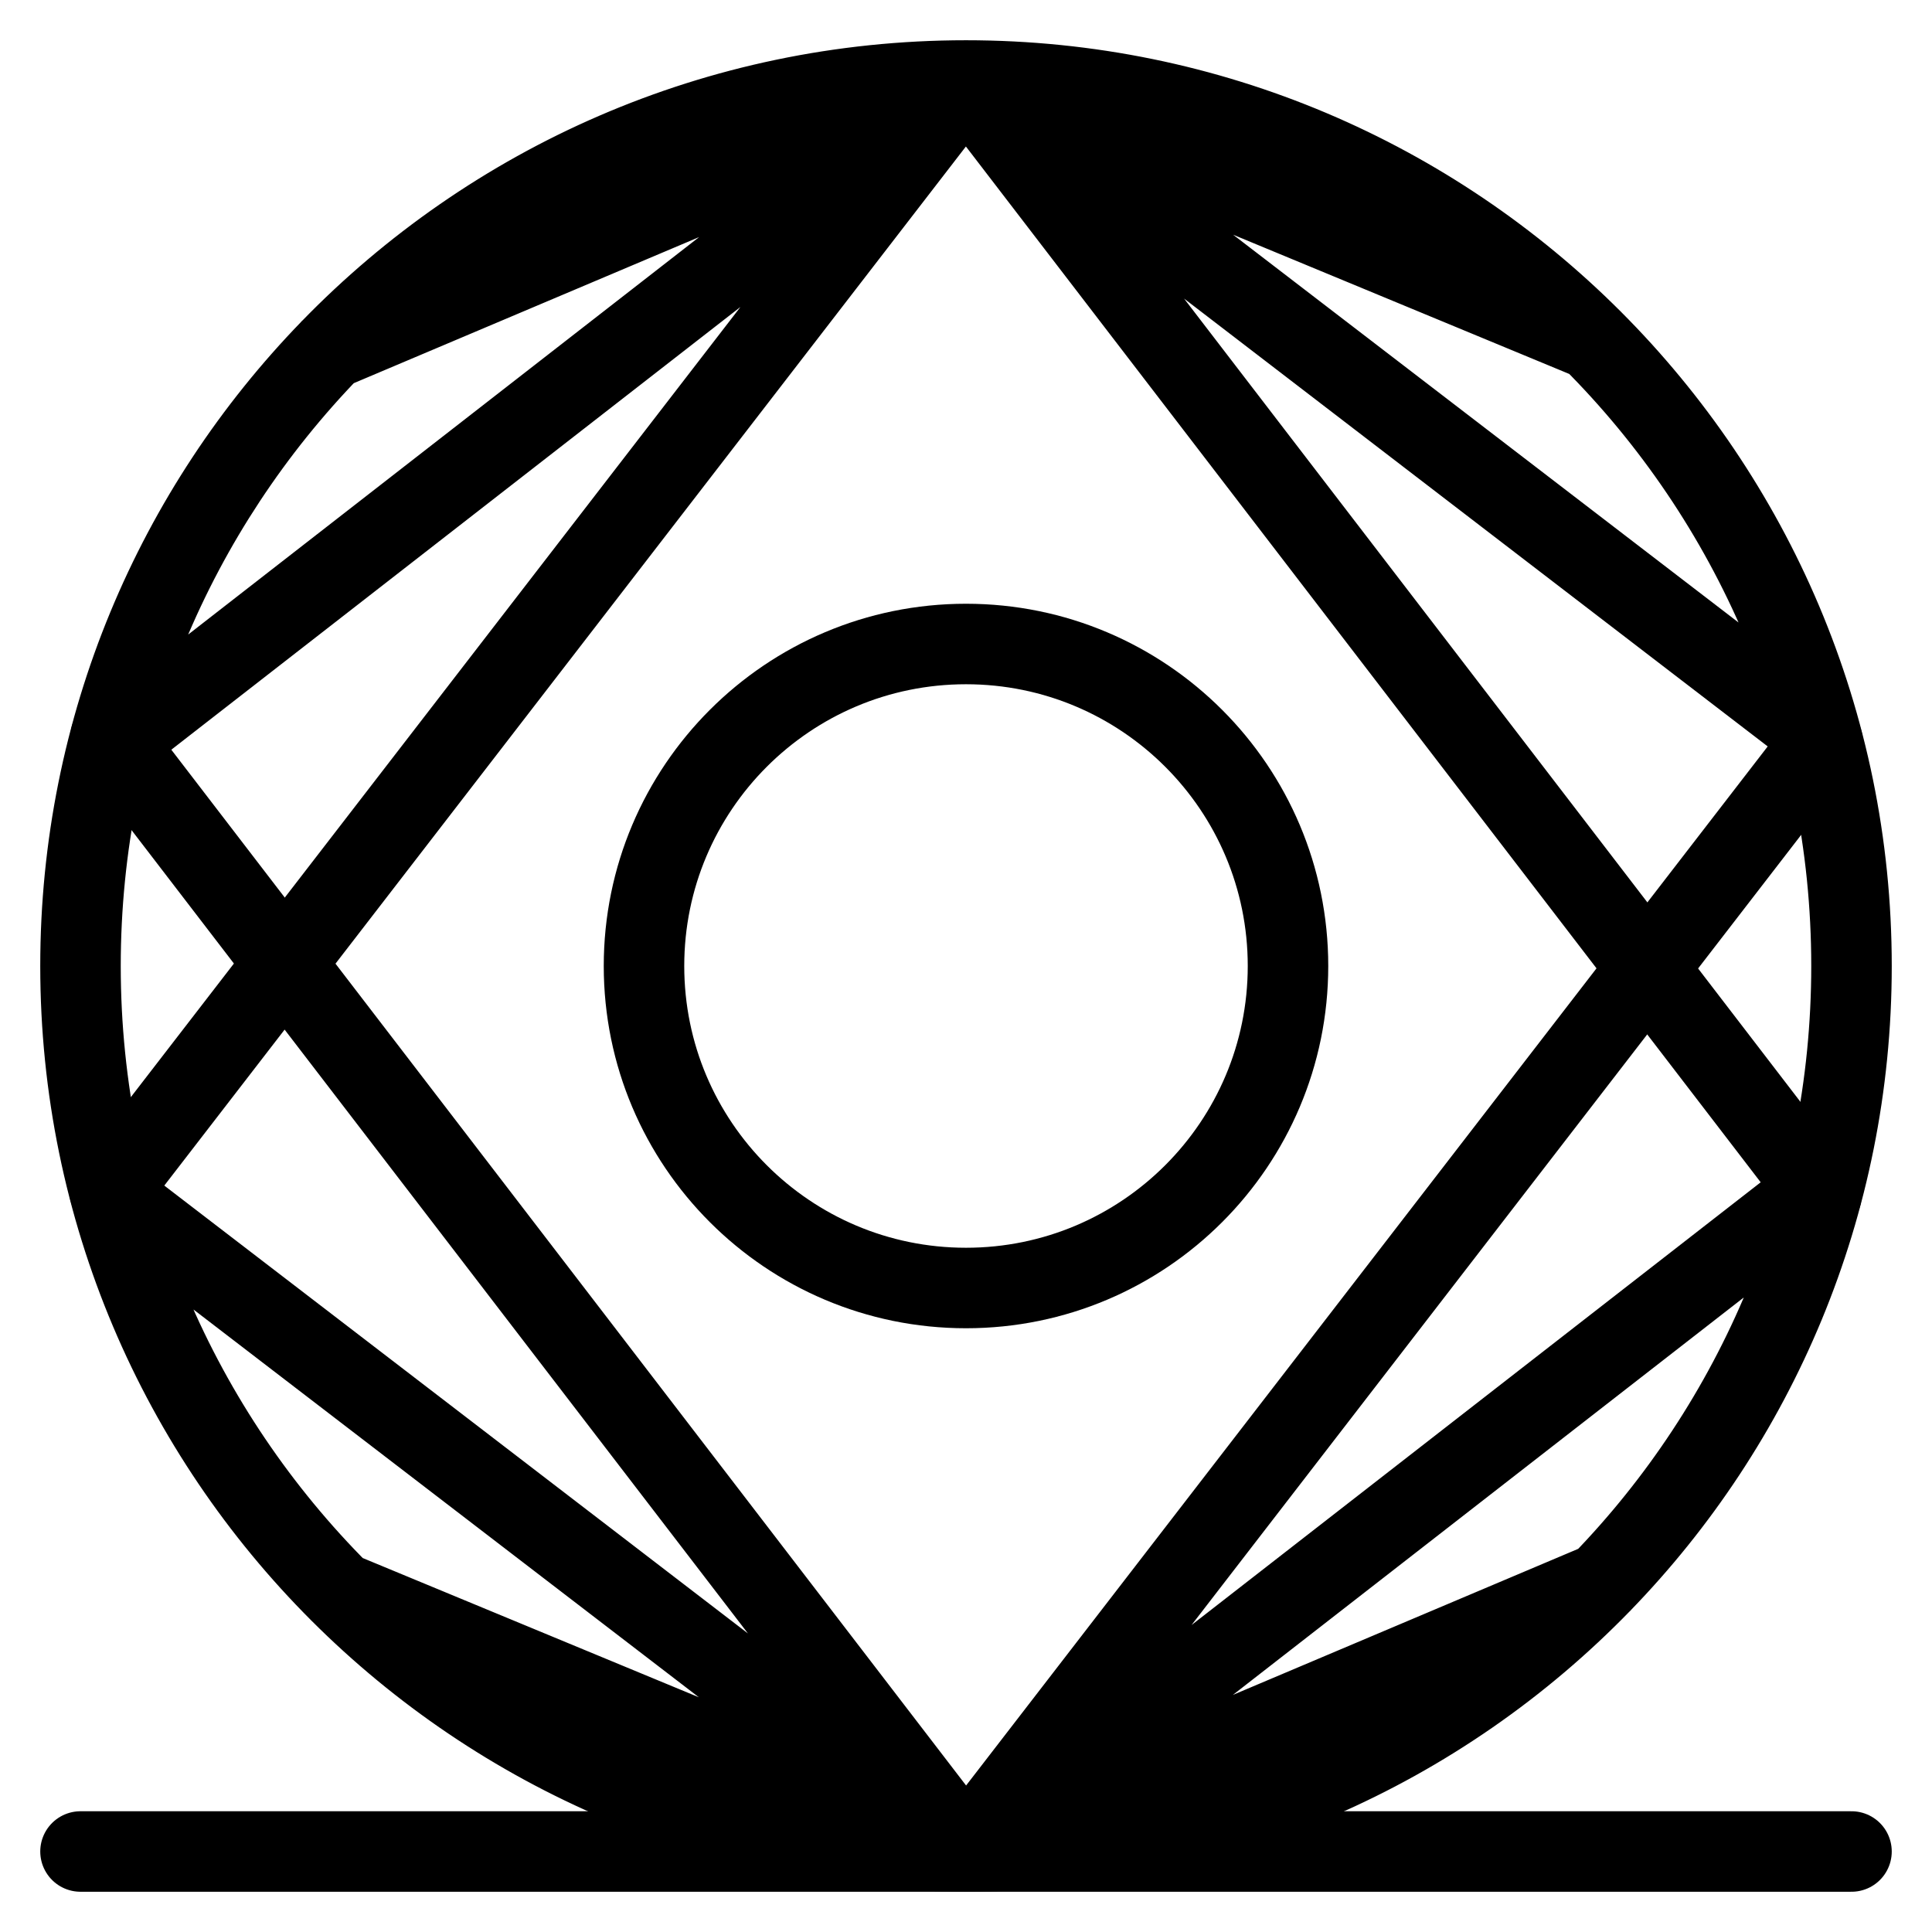
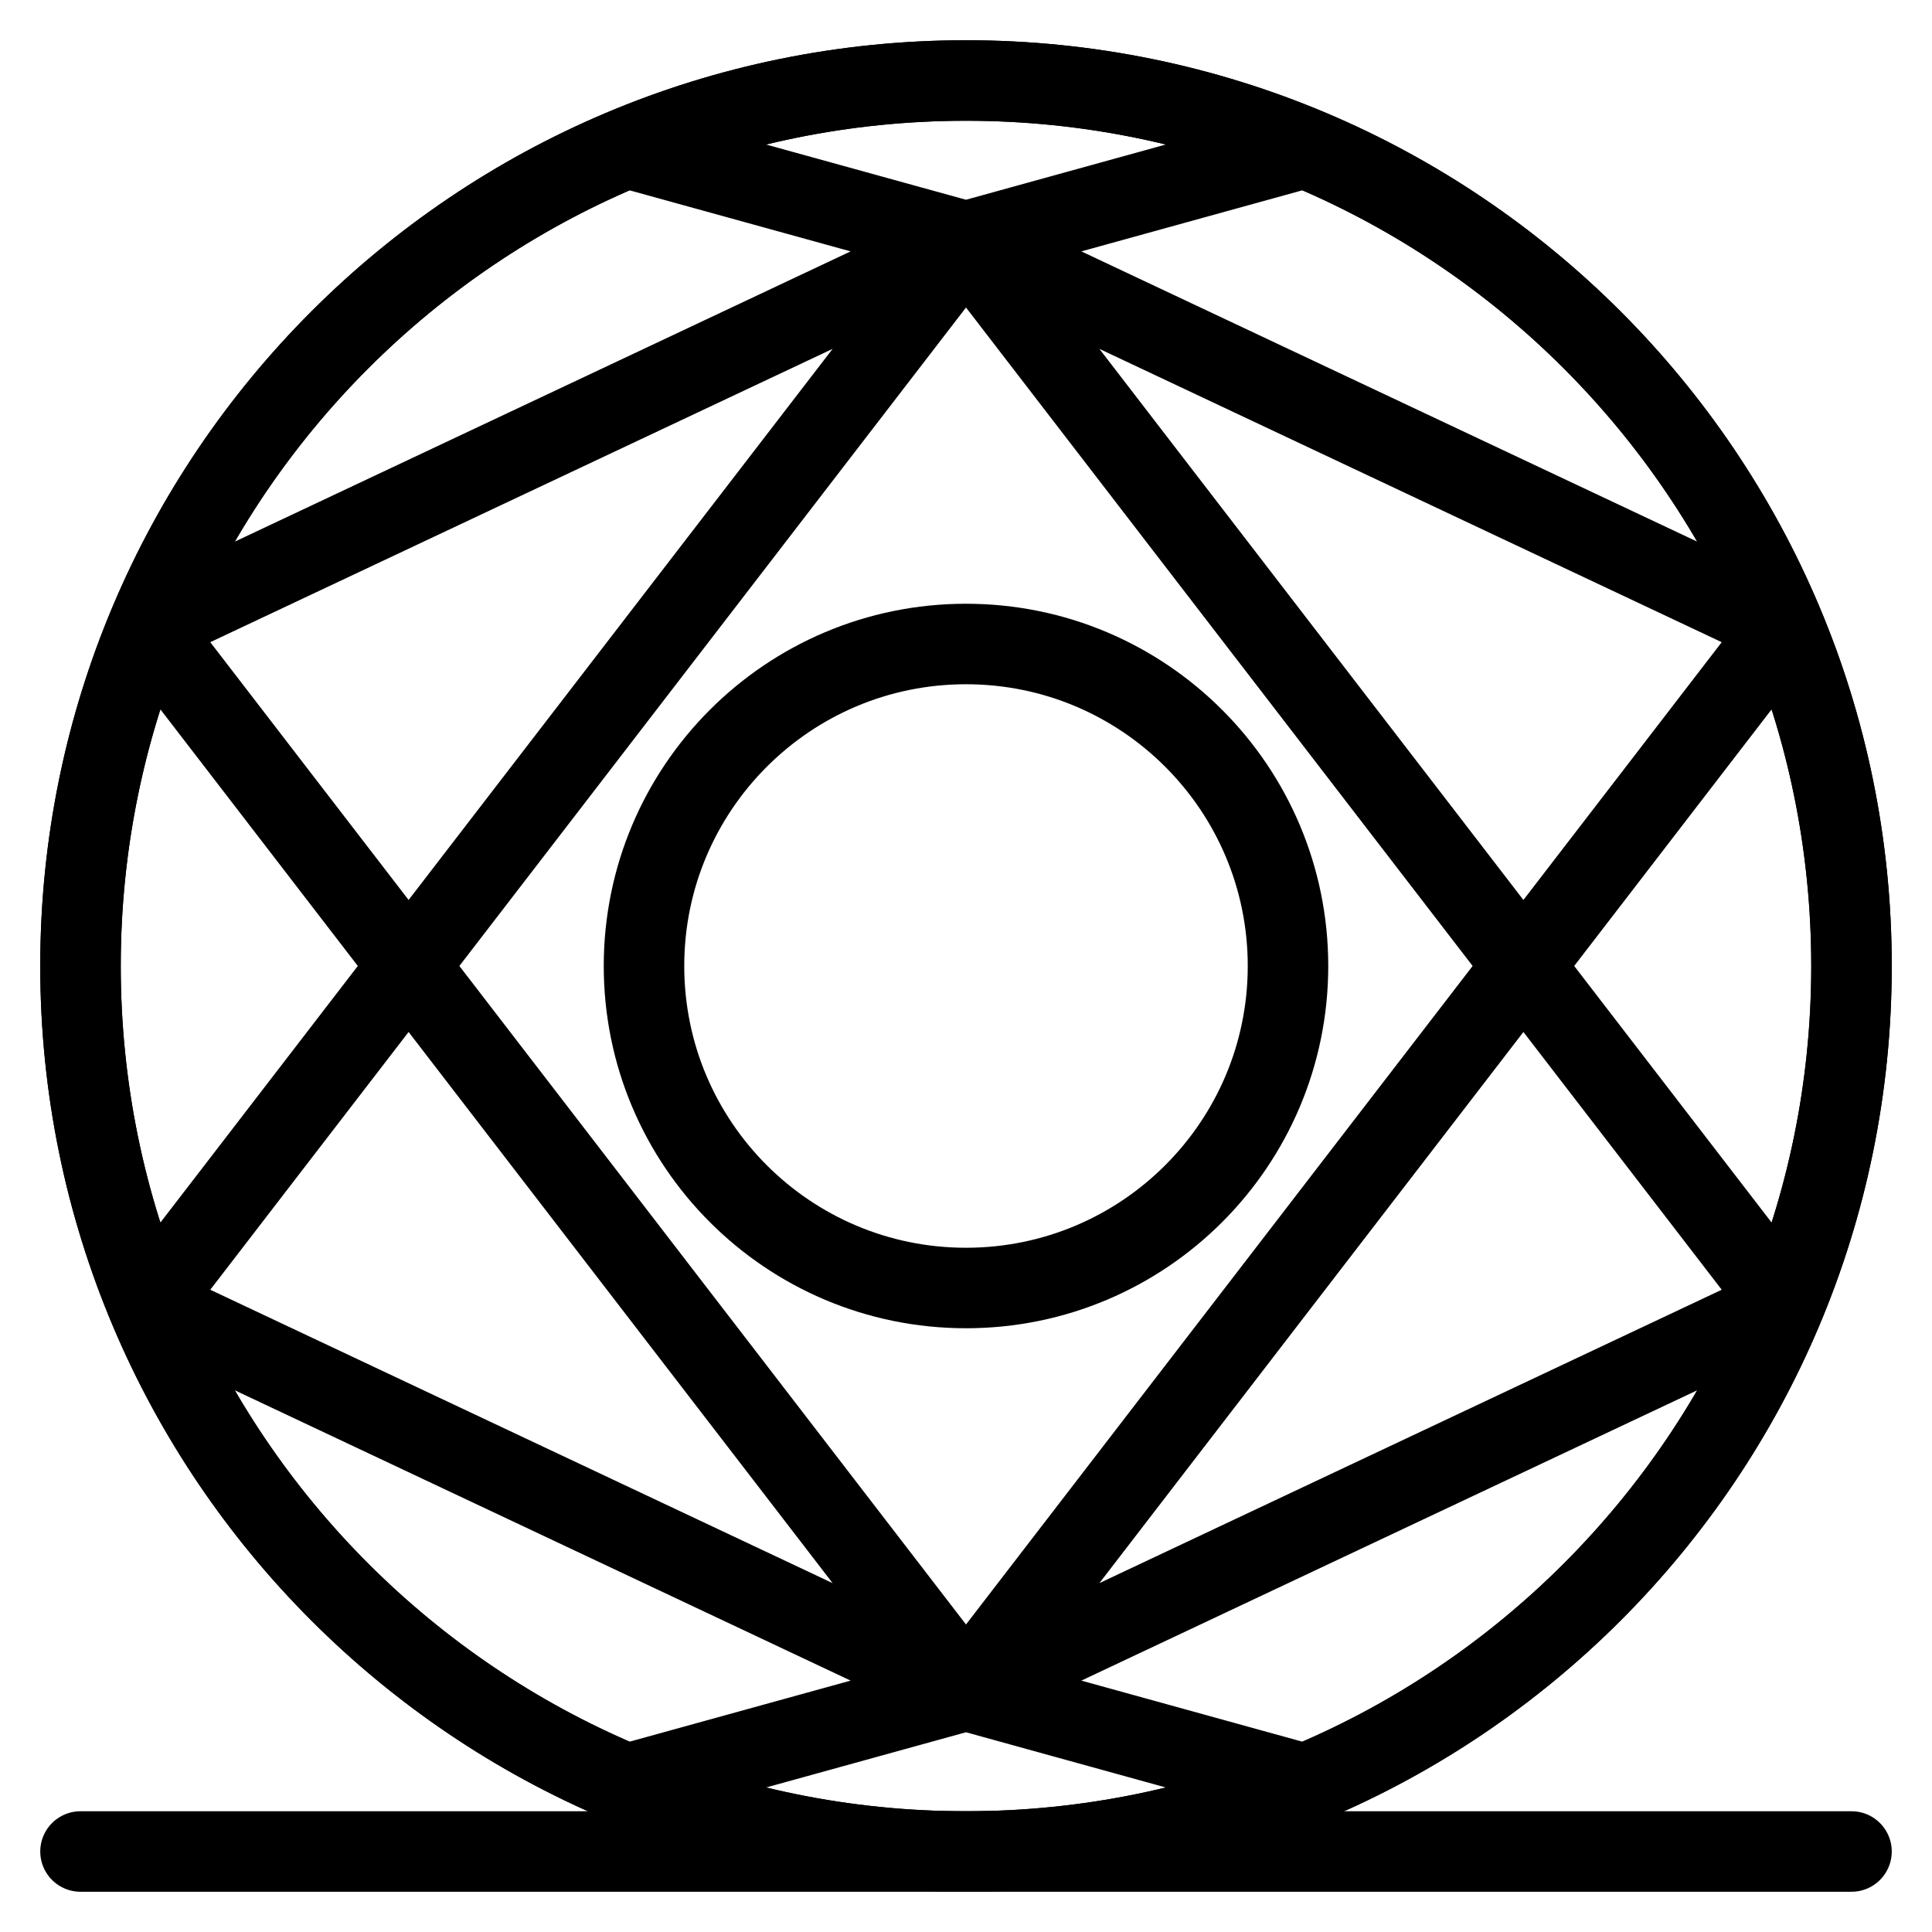
<svg xmlns="http://www.w3.org/2000/svg" width="24" height="24" viewBox="0 0 24 24" fill="none">
  <path d="M23 23L1 23" stroke-linecap="round" stroke-linejoin="round" stroke="black" />
-   <path d="M14.912 23.121C15.186 23.085 15.379 22.834 15.343 22.56C15.307 22.286 15.056 22.093 14.782 22.13L14.847 22.625L14.912 23.121ZM9.218 22.13C8.944 22.093 8.693 22.286 8.657 22.56C8.621 22.834 8.814 23.085 9.088 23.121L9.153 22.625L9.218 22.13ZM4.413 19.316C4.158 19.211 3.866 19.332 3.76 19.587C3.654 19.842 3.775 20.134 4.03 20.24L4.222 19.778L4.413 19.316ZM1.679 14.45C1.46 14.282 1.146 14.323 0.978 14.543C0.81 14.762 0.851 15.076 1.07 15.244L1.375 14.847L1.679 14.45ZM1.772 8.849C1.603 8.63 1.29 8.588 1.071 8.756C0.851 8.924 0.81 9.238 0.978 9.457L1.375 9.153L1.772 8.849ZM20.089 20.121C20.343 20.014 20.462 19.721 20.355 19.466C20.248 19.212 19.955 19.092 19.701 19.199L19.895 19.66L20.089 20.121ZM22.969 15.101C23.187 14.931 23.226 14.617 23.057 14.399C22.887 14.181 22.573 14.142 22.355 14.311L22.662 14.706L22.969 15.101ZM23.036 9.514C23.204 9.295 23.164 8.981 22.945 8.813C22.727 8.644 22.413 8.685 22.244 8.903L22.64 9.209L23.036 9.514ZM23 12H22.5C22.5 14.843 21.371 17.421 19.536 19.312L19.895 19.66L20.253 20.008C22.262 17.938 23.5 15.113 23.5 12H23ZM19.895 19.66L19.536 19.312C17.627 21.279 14.957 22.5 12 22.5V23V23.5C15.238 23.5 18.164 22.161 20.253 20.008L19.895 19.66ZM12 23V22.5C6.201 22.5 1.5 17.799 1.5 12L1 12H0.5C0.5 18.351 5.649 23.5 12 23.5V23ZM12 23L12.065 23.496L14.912 23.121L14.847 22.625L14.782 22.13L11.935 22.504L12 23ZM12 23L12.065 22.504L9.218 22.13L9.153 22.625L9.088 23.121L11.935 23.496L12 23ZM12 23L12.191 22.538L4.413 19.316L4.222 19.778L4.03 20.24L11.809 23.462L12 23ZM12 23L12.304 22.603L1.679 14.45L1.375 14.847L1.07 15.244L11.696 23.397L12 23ZM12 23L12.397 22.696L1.772 8.849L1.375 9.153L0.978 9.457L11.603 23.304L12 23ZM12 23L12.195 23.46L20.089 20.12L19.895 19.66L19.7 19.2L11.805 22.54L12 23ZM19.895 19.66L20.089 20.121L20.089 20.121L19.895 19.66L19.701 19.199L19.701 19.199L19.895 19.66ZM12 23L12.307 23.395L22.969 15.101L22.662 14.706L22.355 14.311L11.693 22.605L12 23ZM12 23L12.396 23.305L23.036 9.514L22.64 9.209L22.244 8.903L11.604 22.695L12 23Z" fill="black" />
-   <path d="M9.088 0.879C8.814 0.915 8.621 1.166 8.657 1.44C8.693 1.714 8.944 1.907 9.218 1.871L9.153 1.375L9.088 0.879ZM14.782 1.871C15.056 1.907 15.307 1.714 15.343 1.44C15.379 1.166 15.186 0.915 14.912 0.879L14.847 1.375L14.782 1.871ZM19.587 4.684C19.842 4.789 20.134 4.668 20.24 4.413C20.346 4.158 20.225 3.866 19.97 3.76L19.778 4.222L19.587 4.684ZM22.321 9.55C22.54 9.718 22.854 9.676 23.022 9.457C23.19 9.238 23.149 8.924 22.93 8.756L22.625 9.153L22.321 9.55ZM22.228 15.151C22.396 15.37 22.71 15.412 22.93 15.244C23.149 15.076 23.19 14.762 23.022 14.543L22.625 14.847L22.228 15.151ZM3.911 3.879C3.657 3.986 3.537 4.279 3.645 4.534C3.752 4.788 4.045 4.908 4.299 4.801L4.105 4.34L3.911 3.879ZM1.031 8.899C0.813 9.069 0.774 9.383 0.943 9.601C1.113 9.819 1.427 9.858 1.645 9.689L1.338 9.294L1.031 8.899ZM0.964 14.486C0.796 14.705 0.836 15.019 1.055 15.187C1.273 15.356 1.587 15.315 1.756 15.097L1.36 14.791L0.964 14.486ZM1 12H1.5C1.5 9.157 2.629 6.579 4.464 4.688L4.105 4.34L3.747 3.992C1.738 6.062 0.5 8.887 0.5 12H1ZM4.105 4.34L4.464 4.688C6.373 2.721 9.043 1.5 12 1.5V1V0.5C8.762 0.5 5.836 1.839 3.747 3.992L4.105 4.34ZM12 1V1.5C17.799 1.5 22.5 6.201 22.5 12H23H23.5C23.5 5.649 18.351 0.5 12 0.5V1ZM12 1L11.935 0.504L9.088 0.879L9.153 1.375L9.218 1.871L12.065 1.496L12 1ZM12 1L11.935 1.496L14.782 1.871L14.847 1.375L14.912 0.879L12.065 0.504L12 1ZM12 1L11.809 1.462L19.587 4.684L19.778 4.222L19.97 3.76L12.191 0.538L12 1ZM12 1L11.696 1.397L22.321 9.55L22.625 9.153L22.93 8.756L12.304 0.603L12 1ZM12 1L11.603 1.304L22.228 15.151L22.625 14.847L23.022 14.543L12.397 0.696L12 1ZM12 1L11.805 0.54L3.911 3.879L4.105 4.34L4.3 4.8L12.195 1.46L12 1ZM4.105 4.34L3.911 3.879L3.911 3.879L4.105 4.34L4.299 4.801L4.299 4.801L4.105 4.34ZM12 1L11.693 0.605L1.031 8.899L1.338 9.294L1.645 9.689L12.307 1.395L12 1ZM12 1L11.604 0.695L0.964 14.486L1.36 14.791L1.756 15.097L12.396 1.305L12 1Z" fill="black" />
+   <path d="M16.209 22.163L12 21M12 21L7.79 22.163M12 21L1.837 16.209M12 21L1.837 7.79M12 21L22.163 16.209M12 21L22.163 7.79M12 1C5.925 1 1 5.925 1 12C1 18.075 5.925 23 12 23C18.075 23 23 18.075 23 12C23 5.925 18.075 1 12 1Z" stroke-linecap="round" stroke="black" />
+   <path d="M7.79 1.837L12 3M12 3L16.209 1.837M12 3L22.163 7.79M12 3L22.163 16.209M12 3L1.837 7.79M12 3L1.837 16.209M12 23C18.075 23 23 18.075 23 12C23 5.925 18.075 1 12 1C5.925 1 1 5.925 1 12C1 18.075 5.925 23 12 23Z" stroke-linecap="round" stroke="black" />
  <circle cx="12" cy="12" r="4" transform="rotate(-180 12 12)" stroke="black" />
</svg>
